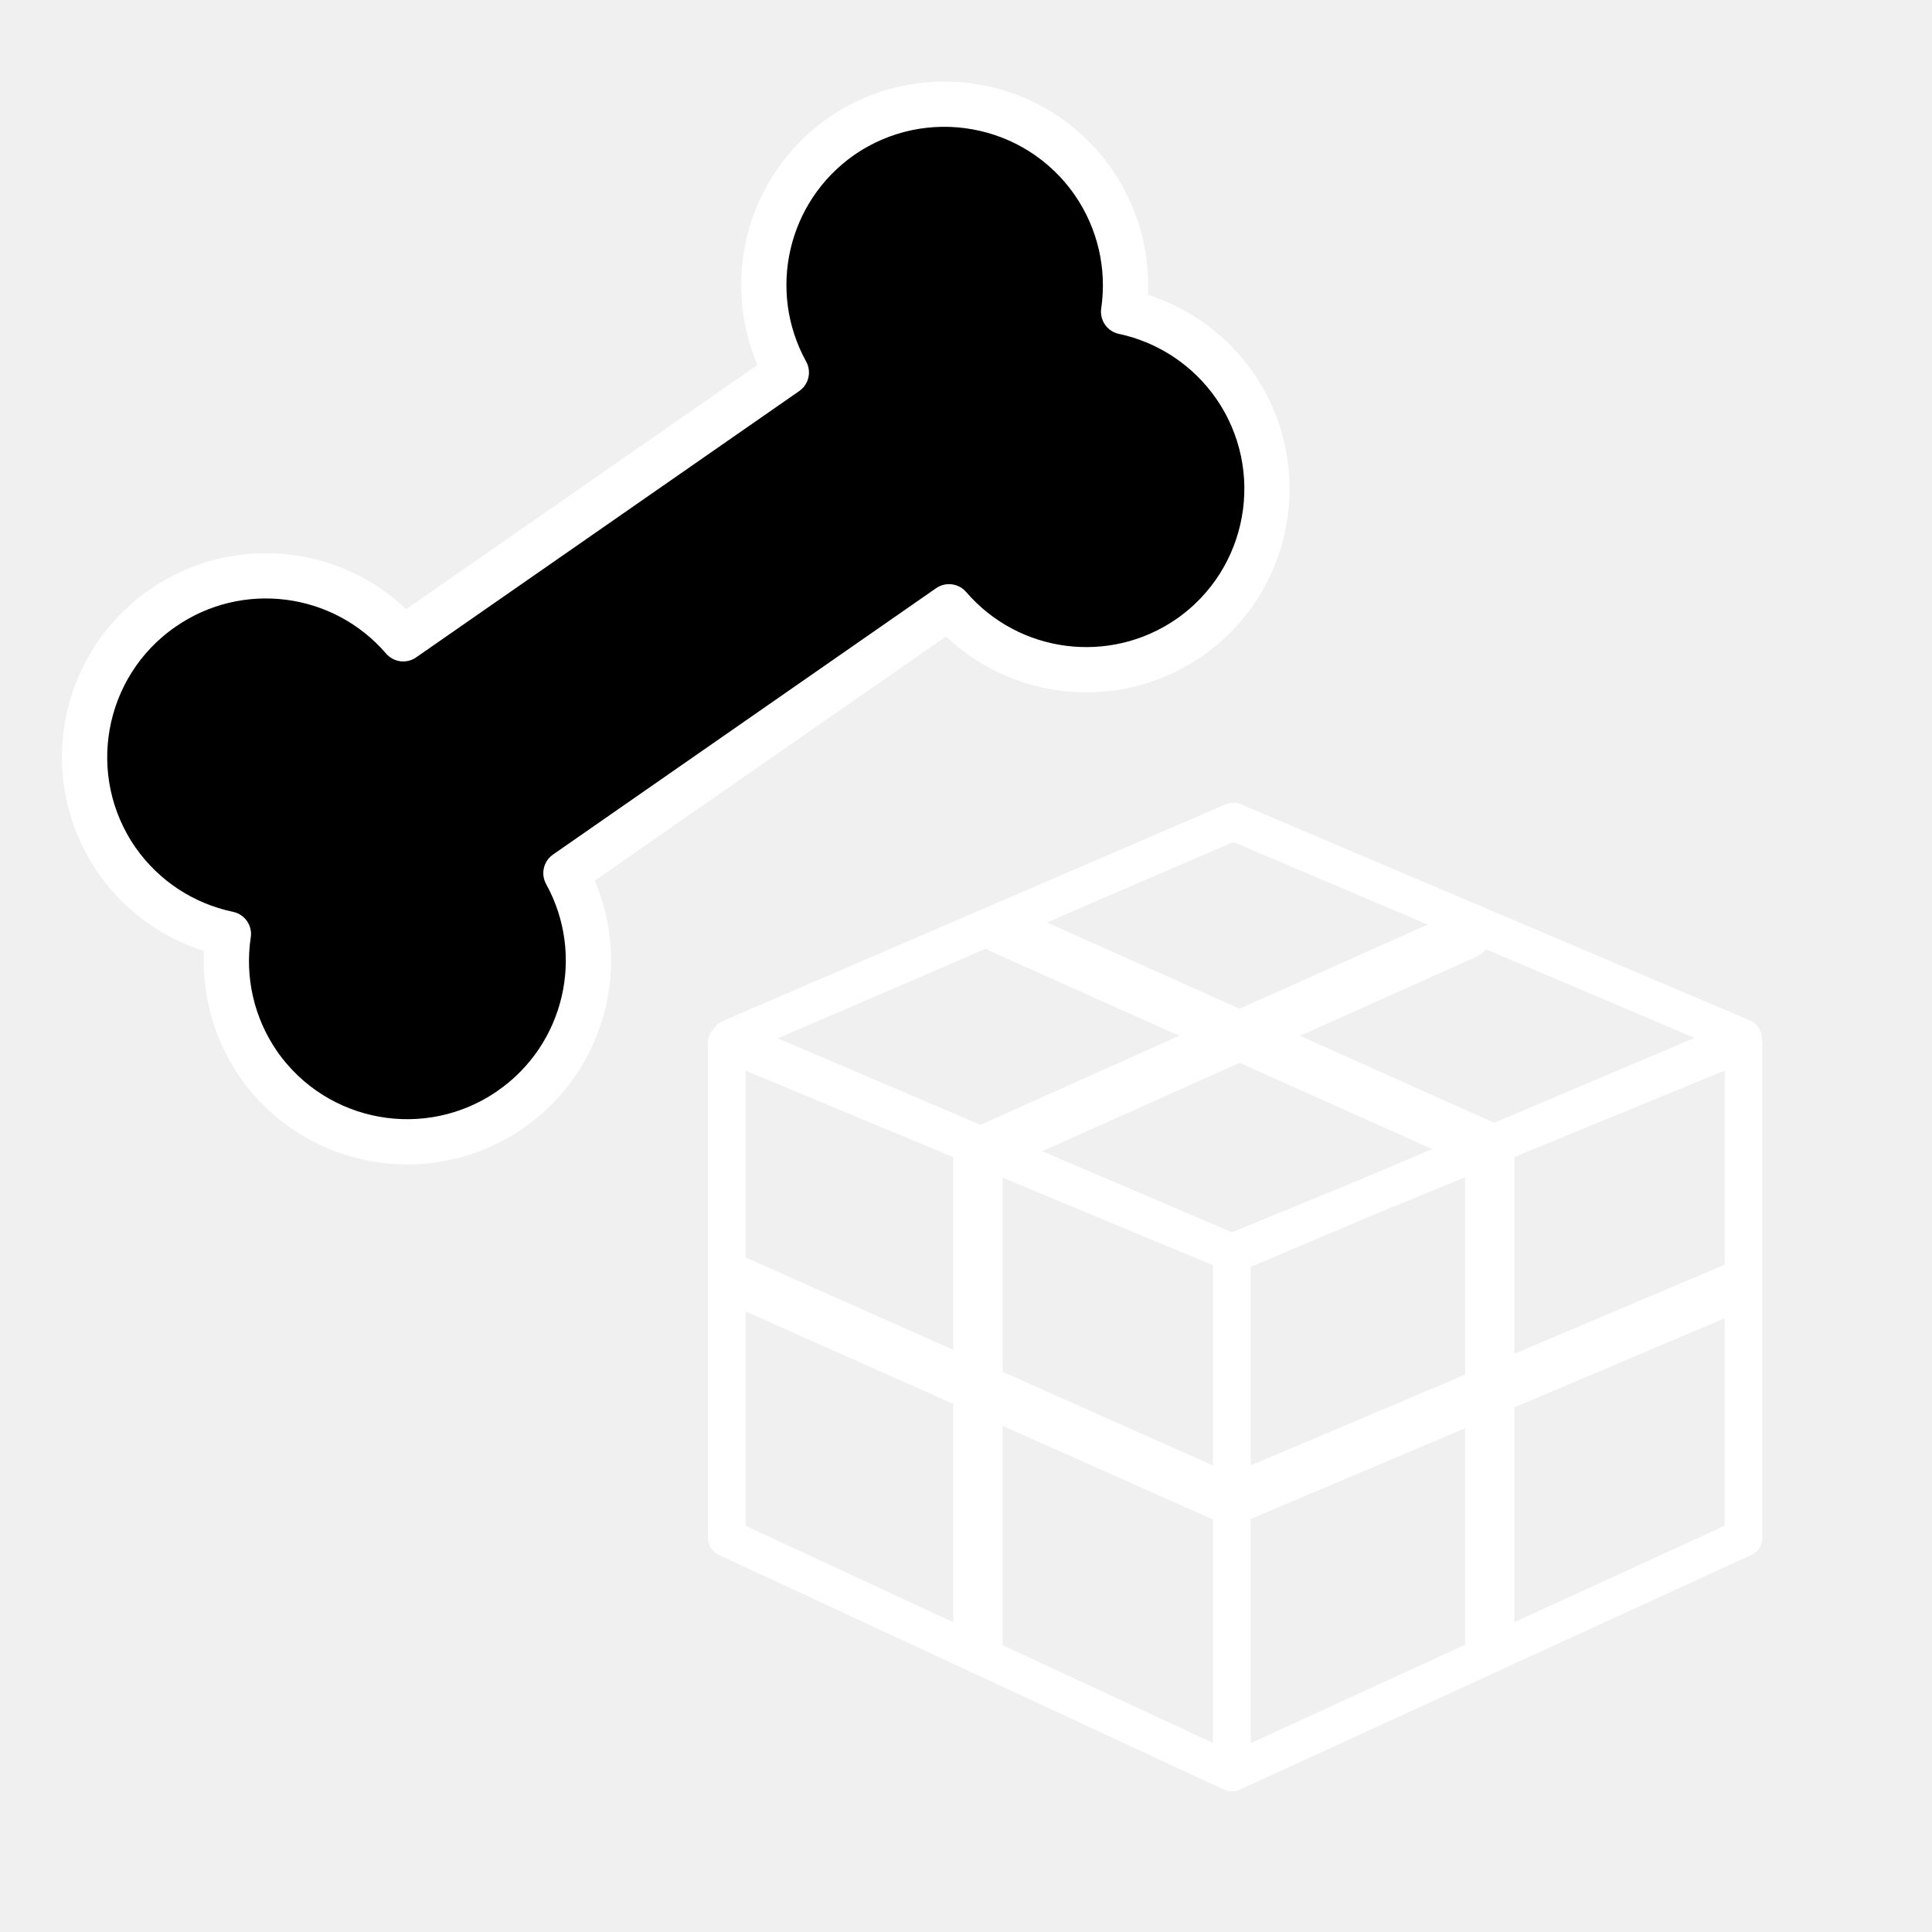
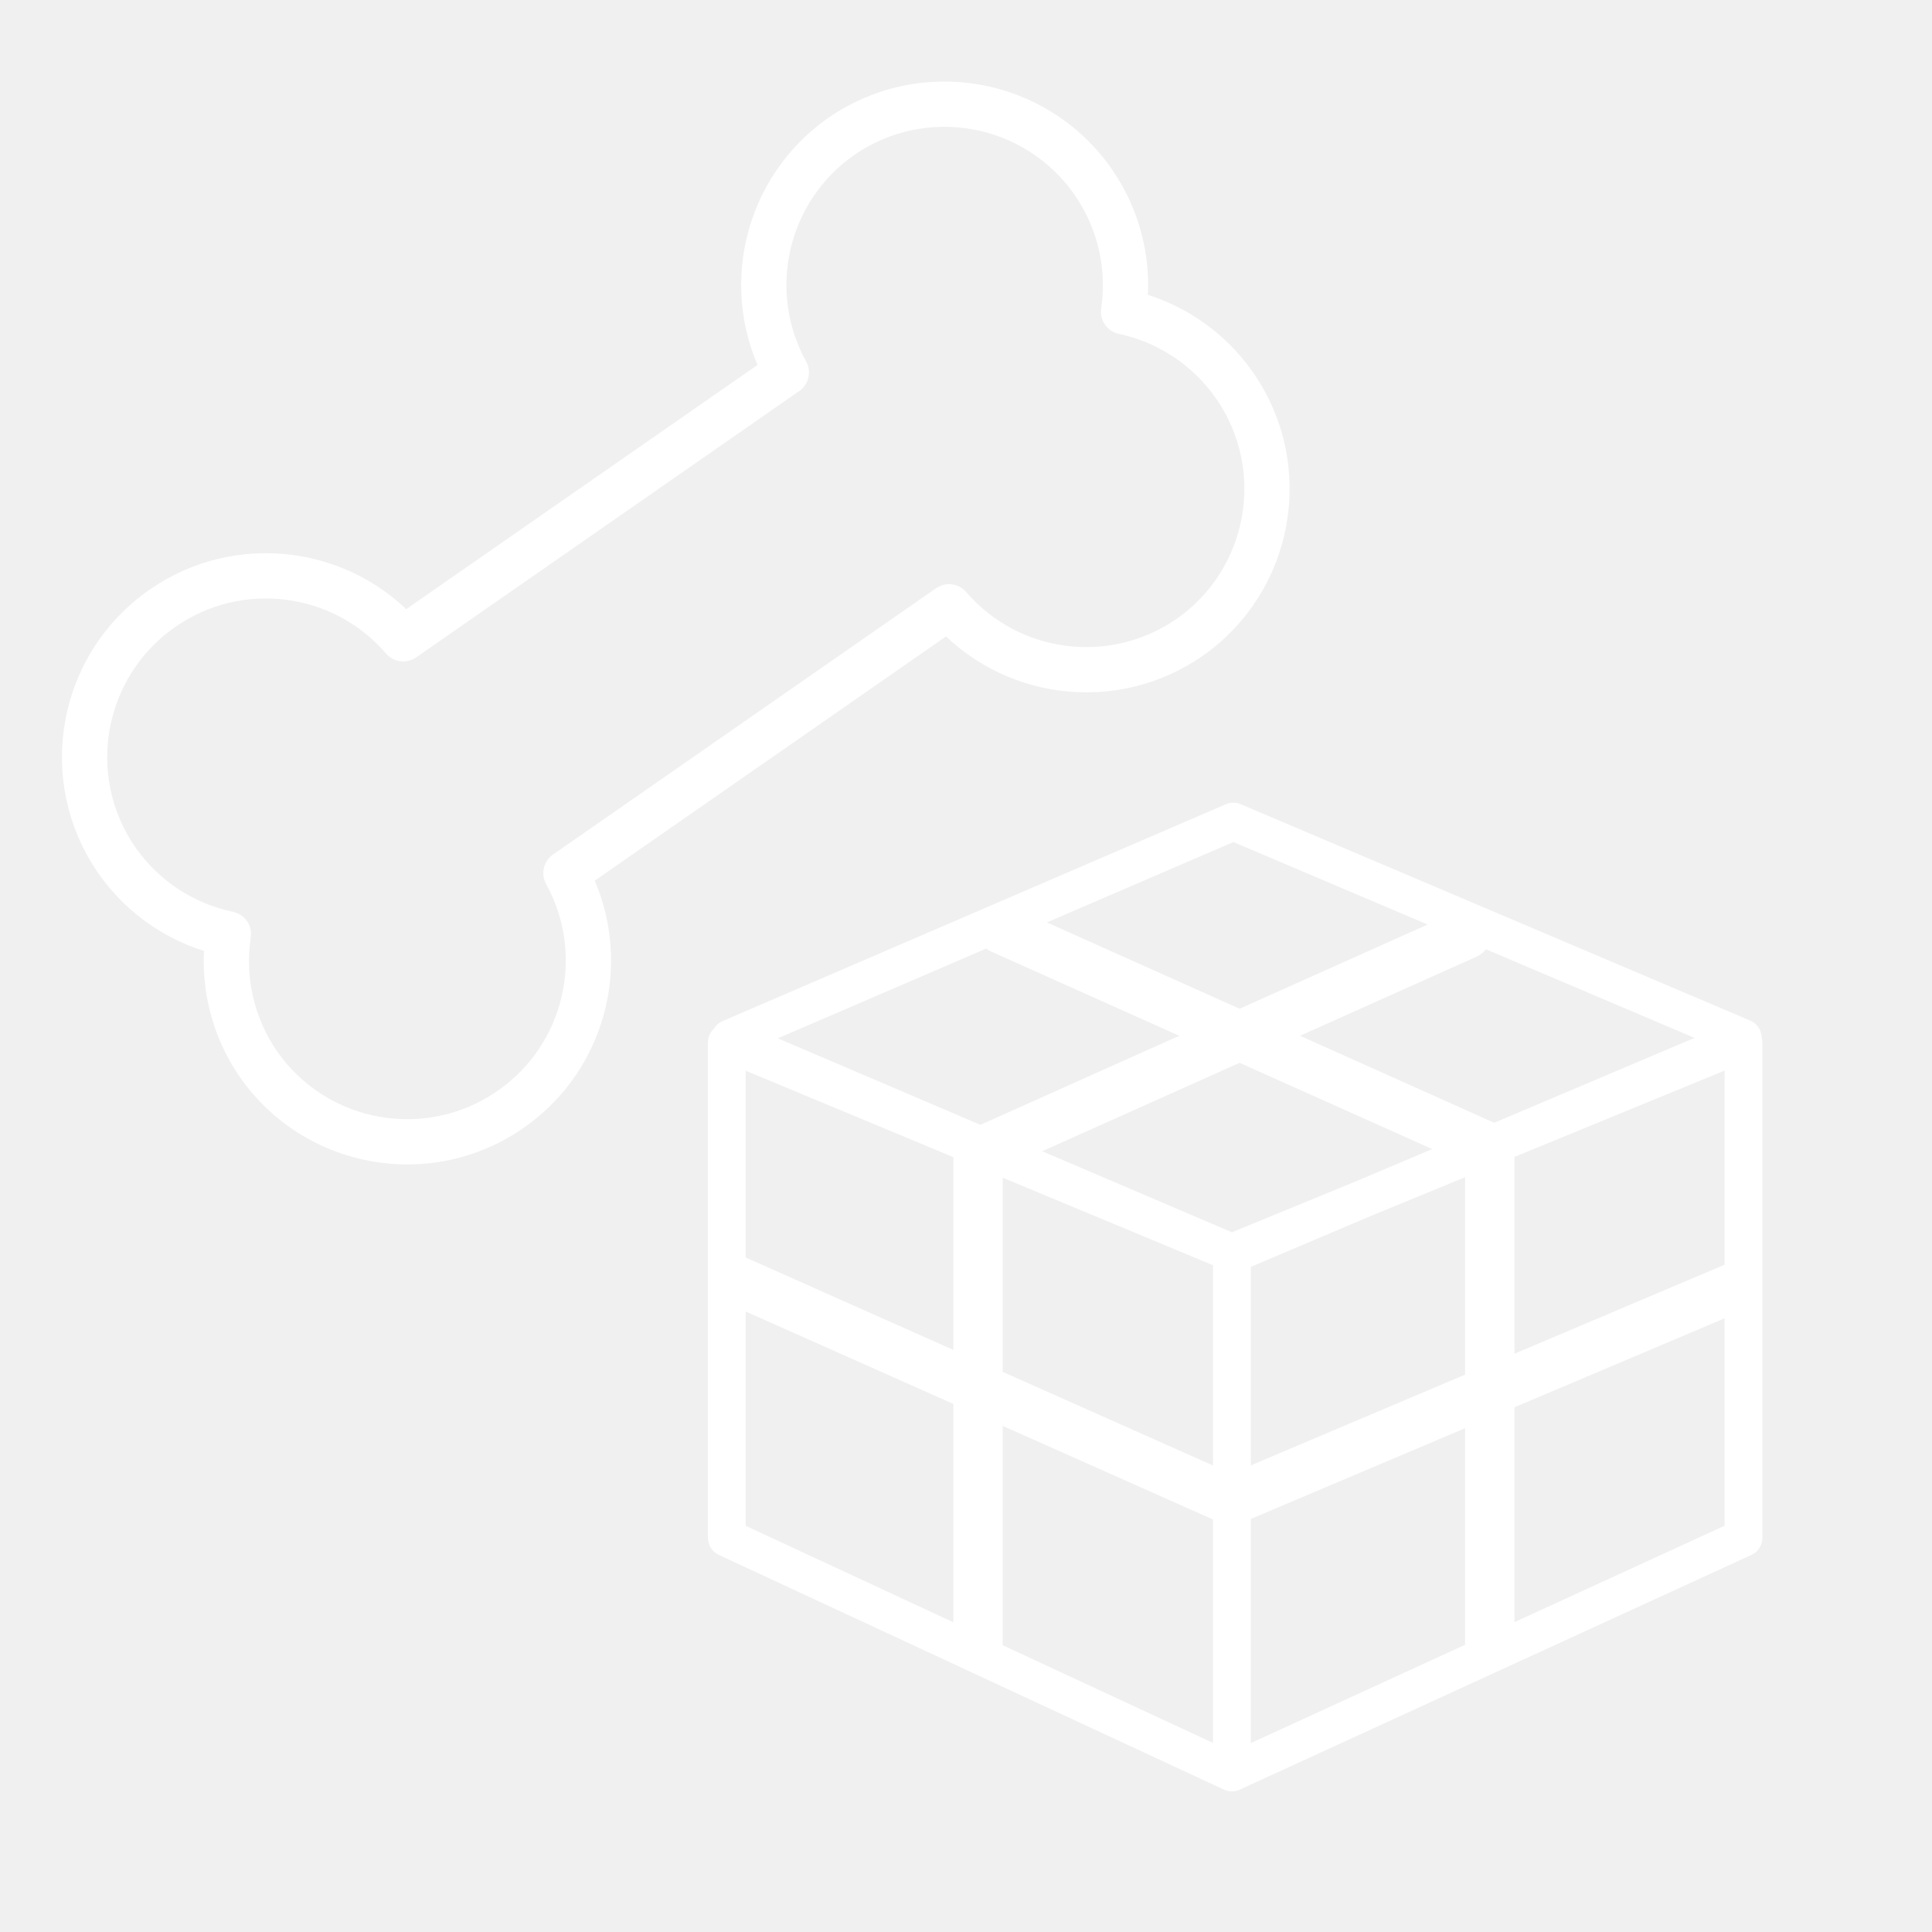
<svg xmlns="http://www.w3.org/2000/svg" id="a" version="1.1" viewBox="0 0 14 14">
-   <path id="c" d="m1.177 4.408a1.313 1.313 0 0 0-0.329 1.828 1.313 1.313 0 0 0 0.807 0.532 1.313 1.313 0 0 0 0.217 0.942 1.313 1.313 0 0 0 1.828 0.329 1.313 1.313 0 0 0 0.401-1.712l2.776-1.93a1.313 1.313 0 0 0 1.74 0.224 1.313 1.313 0 0 0 0.329-1.828 1.313 1.313 0 0 0-0.804-0.534 1.313 1.313 0 0 0-0.22-0.94 1.313 1.313 0 0 0-1.828-0.329 1.313 1.313 0 0 0-0.396 1.709l-2.776 1.93a1.313 1.313 0 0 0-1.745-0.221z" fill="black" stroke="white" stroke-linecap="round" stroke-linejoin="round" stroke-width=".328" />
+   <path id="c" d="m1.177 4.408a1.313 1.313 0 0 0-0.329 1.828 1.313 1.313 0 0 0 0.807 0.532 1.313 1.313 0 0 0 0.217 0.942 1.313 1.313 0 0 0 1.828 0.329 1.313 1.313 0 0 0 0.401-1.712l2.776-1.93a1.313 1.313 0 0 0 1.74 0.224 1.313 1.313 0 0 0 0.329-1.828 1.313 1.313 0 0 0-0.804-0.534 1.313 1.313 0 0 0-0.22-0.94 1.313 1.313 0 0 0-1.828-0.329 1.313 1.313 0 0 0-0.396 1.709l-2.776 1.93a1.313 1.313 0 0 0-1.745-0.221z" fill="none" stroke="white" stroke-linecap="round" stroke-linejoin="round" stroke-width=".328" />
  <g id="d" transform="matrix(.71493 0 0 .71493 3.9455 4.276)" fill="none" stroke="white" stroke-linecap="round" stroke-linejoin="round">
    <path id="b" d="m6.982 2.346-5.101 2.198 5.106 2.181 5.159-2.186zm-0.015 4.37v5.269l5.186-2.379v-5.021zm-5.119 2.89 5.12 2.379v-5.269l-5.12-2.131z" stroke-width=".382" />
    <path id="e" d="m9.344 3.488-4.95 2.217v5.017" stroke-width=".5" />
    <path id="f" d="m4.631 3.436 4.95 2.217v5.017" stroke-width=".5" />
    <path id="g" d="m1.942 6.995 5.017 2.233 5.117-2.167" stroke-width=".5" />
  </g>
</svg>
